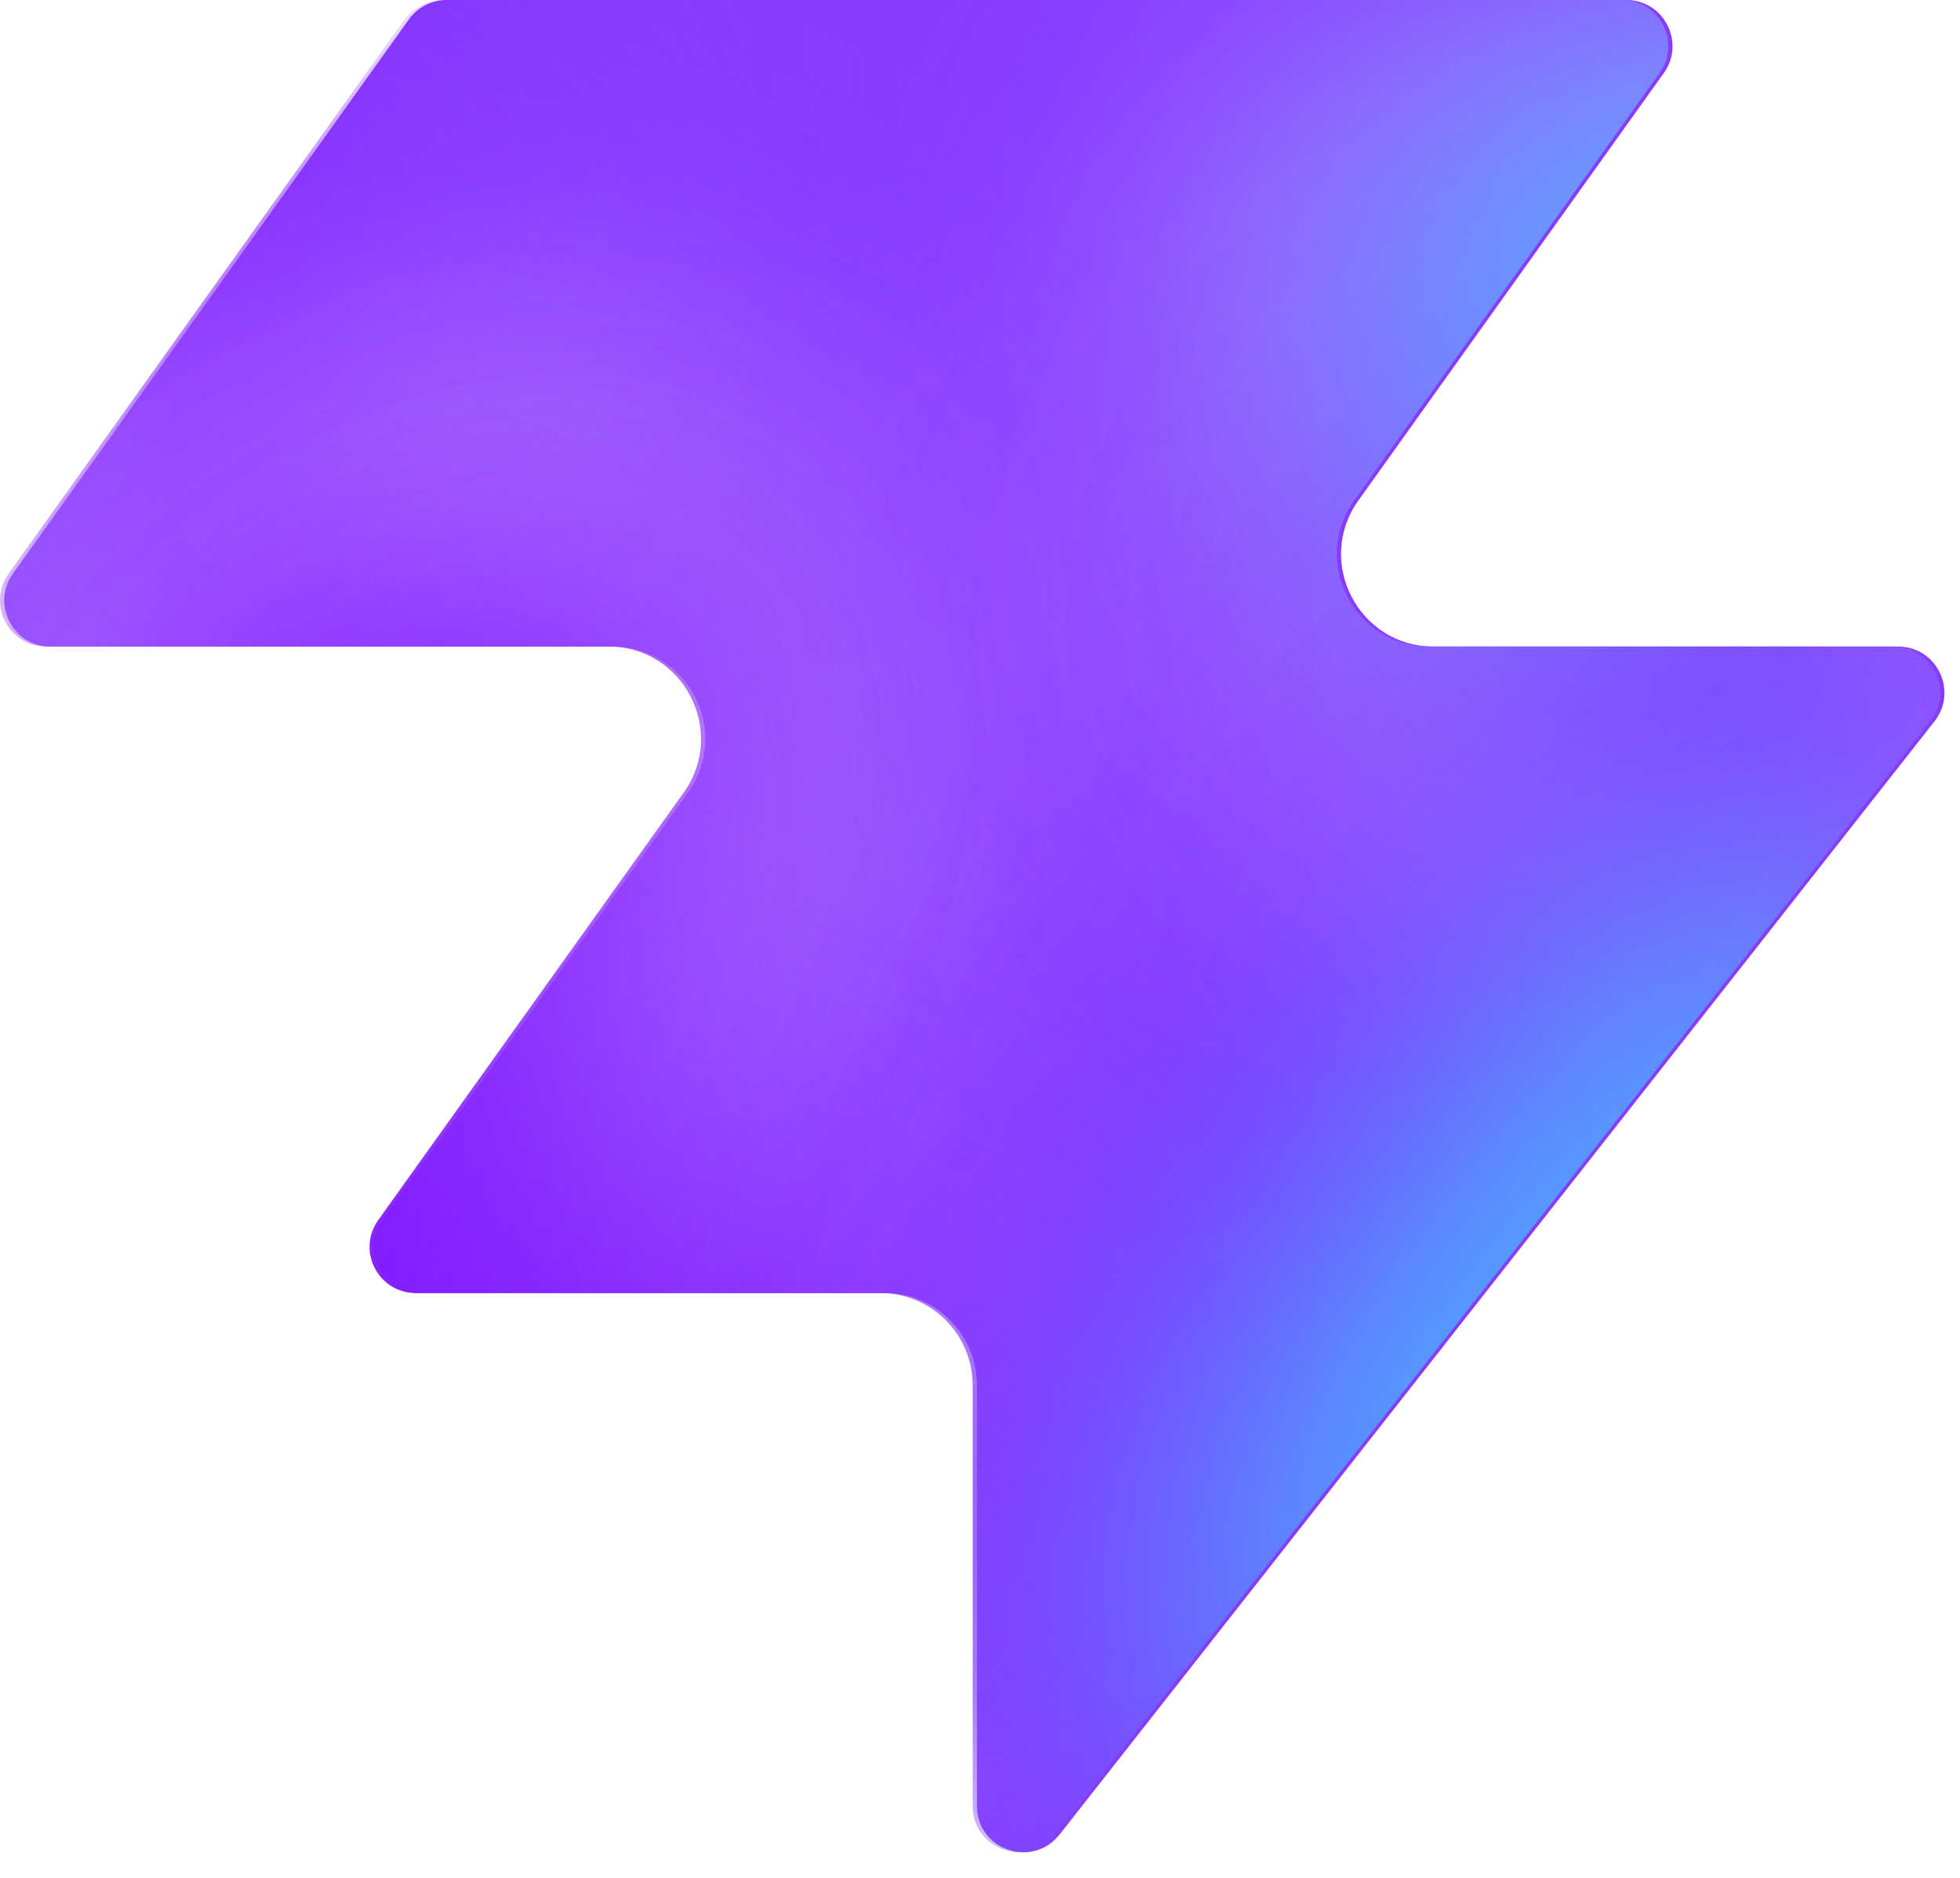
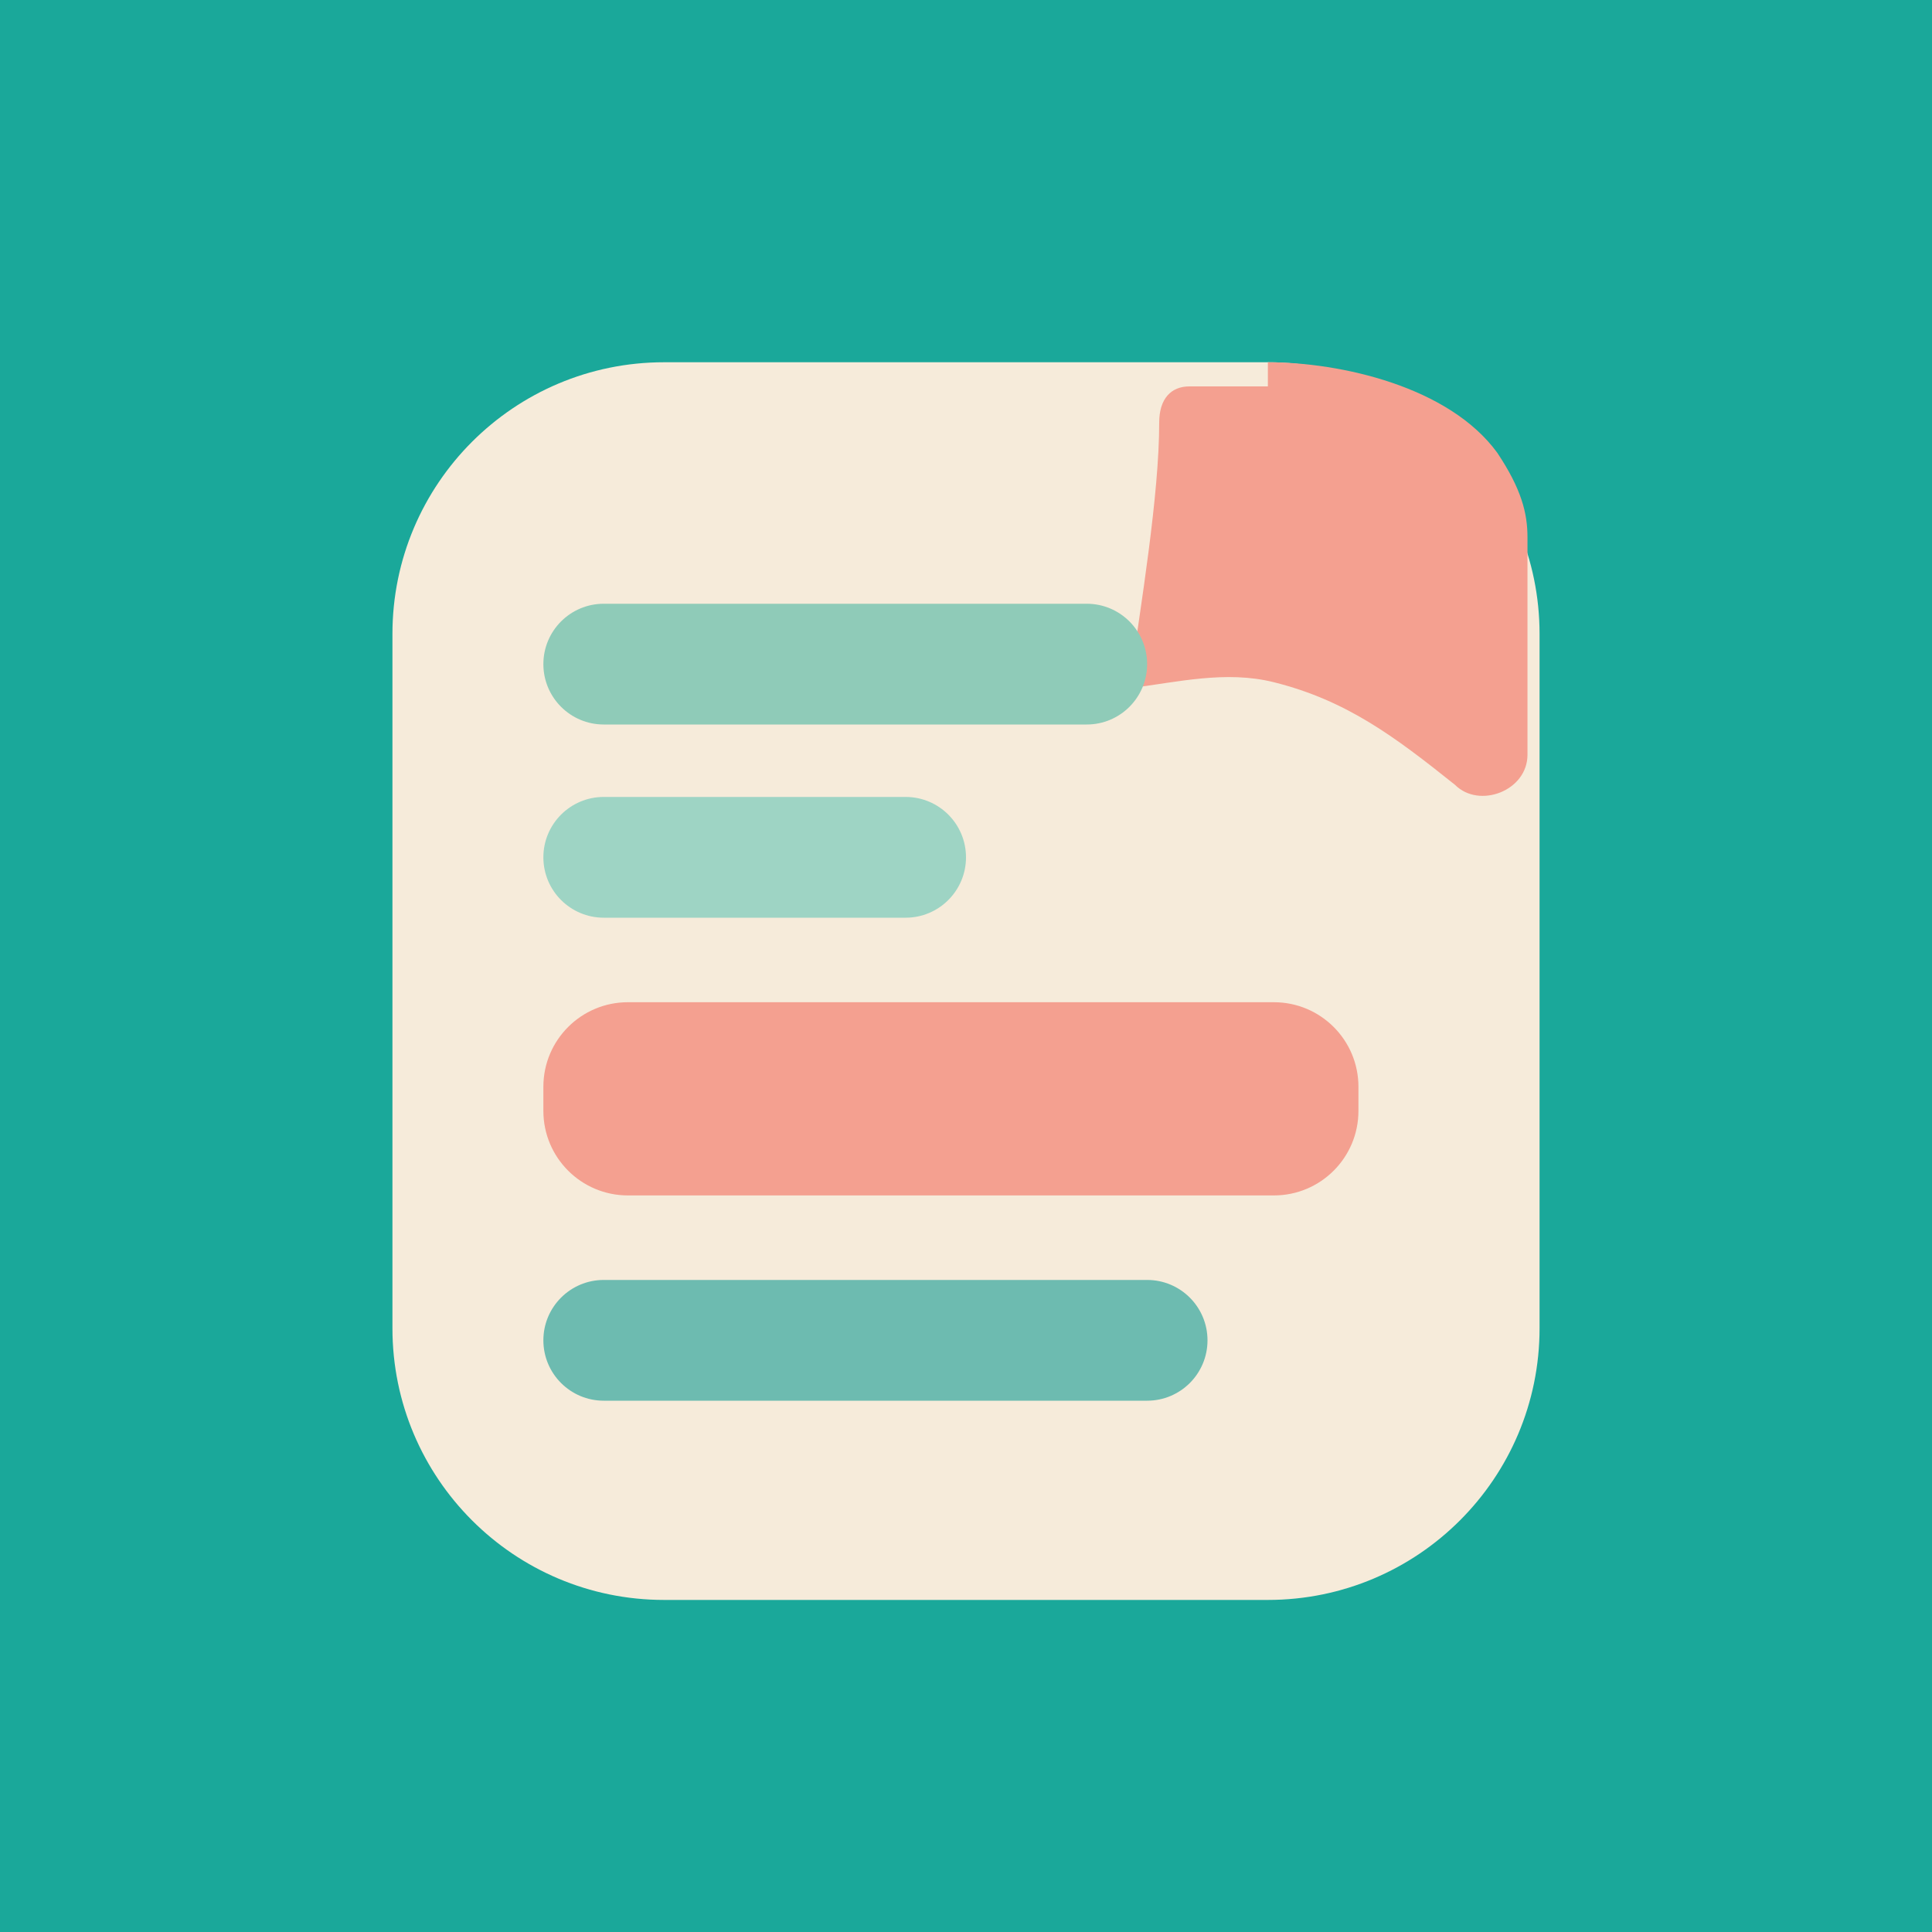
- <svg xmlns="http://www.w3.org/2000/svg" width="48" height="46" fill="none" viewBox="0 0 48 46">
-   <path fill="#863bff" d="M25.946 44.938c-.664.845-2.021.375-2.021-.698V33.937a2.26 2.26 0 0 0-2.262-2.262H10.287c-.92 0-1.456-1.04-.92-1.788l7.48-10.471c1.07-1.497 0-3.578-1.842-3.578H1.237c-.92 0-1.456-1.04-.92-1.788L10.013.474c.214-.297.556-.474.92-.474h28.894c.92 0 1.456 1.04.92 1.788l-7.48 10.471c-1.07 1.498 0 3.579 1.842 3.579h11.377c.943 0 1.473 1.088.89 1.83L25.947 44.94z" style="fill:#863bff;fill:color(display-p3 .525 .23 1);fill-opacity:1" />
-   <mask id="a" width="48" height="46" x="0" y="0" maskUnits="userSpaceOnUse" style="mask-type:alpha">
-     <path fill="#000" d="M25.842 44.938c-.664.844-2.021.375-2.021-.698V33.937a2.26 2.26 0 0 0-2.262-2.262H10.183c-.92 0-1.456-1.04-.92-1.788l7.48-10.471c1.07-1.498 0-3.579-1.842-3.579H1.133c-.92 0-1.456-1.04-.92-1.787L9.91.473c.214-.297.556-.474.92-.474h28.894c.92 0 1.456 1.04.92 1.788l-7.48 10.471c-1.07 1.498 0 3.578 1.842 3.578h11.377c.943 0 1.473 1.088.89 1.832L25.843 44.94z" style="fill:#000;fill-opacity:1" />
-   </mask>
-   <g mask="url(#a)">
-     <g filter="url(#b)">
-       <ellipse cx="5.508" cy="14.704" fill="#ede6ff" rx="5.508" ry="14.704" style="fill:#ede6ff;fill:color(display-p3 .927 .903 1);fill-opacity:1" transform="matrix(.00324 1 1 -.00324 -4.47 31.516)" />
-     </g>
-     <g filter="url(#c)">
-       <ellipse cx="10.399" cy="29.851" fill="#ede6ff" rx="10.399" ry="29.851" style="fill:#ede6ff;fill:color(display-p3 .927 .903 1);fill-opacity:1" transform="matrix(.00324 1 1 -.00324 -39.328 7.883)" />
-     </g>
-     <g filter="url(#d)">
-       <ellipse cx="5.508" cy="30.487" fill="#7e14ff" rx="5.508" ry="30.487" style="fill:#7e14ff;fill:color(display-p3 .492 .077 1);fill-opacity:1" transform="rotate(89.814 -25.913 -14.639)scale(1 -1)" />
-     </g>
-     <g filter="url(#e)">
-       <ellipse cx="5.508" cy="30.599" fill="#7e14ff" rx="5.508" ry="30.599" style="fill:#7e14ff;fill:color(display-p3 .492 .077 1);fill-opacity:1" transform="rotate(89.814 -32.644 -3.334)scale(1 -1)" />
-     </g>
-     <g filter="url(#f)">
-       <ellipse cx="5.508" cy="30.599" fill="#7e14ff" rx="5.508" ry="30.599" style="fill:#7e14ff;fill:color(display-p3 .492 .077 1);fill-opacity:1" transform="matrix(.00324 1 1 -.00324 -34.34 30.47)" />
-     </g>
-     <g filter="url(#g)">
-       <ellipse cx="14.072" cy="22.078" fill="#ede6ff" rx="14.072" ry="22.078" style="fill:#ede6ff;fill:color(display-p3 .927 .903 1);fill-opacity:1" transform="rotate(93.35 24.506 48.493)scale(-1 1)" />
-     </g>
-     <g filter="url(#h)">
-       <ellipse cx="3.47" cy="21.501" fill="#7e14ff" rx="3.47" ry="21.501" style="fill:#7e14ff;fill:color(display-p3 .492 .077 1);fill-opacity:1" transform="rotate(89.009 28.708 47.59)scale(-1 1)" />
-     </g>
-     <g filter="url(#i)">
-       <ellipse cx="3.47" cy="21.501" fill="#7e14ff" rx="3.47" ry="21.501" style="fill:#7e14ff;fill:color(display-p3 .492 .077 1);fill-opacity:1" transform="rotate(89.009 28.708 47.59)scale(-1 1)" />
-     </g>
-     <g filter="url(#j)">
-       <ellipse cx=".387" cy="8.972" fill="#7e14ff" rx="4.407" ry="29.108" style="fill:#7e14ff;fill:color(display-p3 .492 .077 1);fill-opacity:1" transform="rotate(39.51 .387 8.972)" />
-     </g>
-     <g filter="url(#k)">
-       <ellipse cx="47.523" cy="-6.092" fill="#7e14ff" rx="4.407" ry="29.108" style="fill:#7e14ff;fill:color(display-p3 .492 .077 1);fill-opacity:1" transform="rotate(37.892 47.523 -6.092)" />
-     </g>
-     <g filter="url(#l)">
-       <ellipse cx="41.412" cy="6.333" fill="#47bfff" rx="5.971" ry="9.665" style="fill:#47bfff;fill:color(display-p3 .28 .748 1);fill-opacity:1" transform="rotate(37.892 41.412 6.333)" />
-     </g>
-     <g filter="url(#m)">
-       <ellipse cx="-1.879" cy="38.332" fill="#7e14ff" rx="4.407" ry="29.108" style="fill:#7e14ff;fill:color(display-p3 .492 .077 1);fill-opacity:1" transform="rotate(37.892 -1.88 38.332)" />
-     </g>
-     <g filter="url(#n)">
-       <ellipse cx="-1.879" cy="38.332" fill="#7e14ff" rx="4.407" ry="29.108" style="fill:#7e14ff;fill:color(display-p3 .492 .077 1);fill-opacity:1" transform="rotate(37.892 -1.88 38.332)" />
-     </g>
-     <g filter="url(#o)">
-       <ellipse cx="35.651" cy="29.907" fill="#7e14ff" rx="4.407" ry="29.108" style="fill:#7e14ff;fill:color(display-p3 .492 .077 1);fill-opacity:1" transform="rotate(37.892 35.651 29.907)" />
-     </g>
-     <g filter="url(#p)">
-       <ellipse cx="38.418" cy="32.4" fill="#47bfff" rx="5.971" ry="15.297" style="fill:#47bfff;fill:color(display-p3 .28 .748 1);fill-opacity:1" transform="rotate(37.892 38.418 32.4)" />
-     </g>
-   </g>
-   <defs>
-     <filter id="b" width="60.045" height="41.654" x="-19.77" y="16.149" color-interpolation-filters="sRGB" filterUnits="userSpaceOnUse">
-       <feFlood flood-opacity="0" result="BackgroundImageFix" />
-       <feBlend in="SourceGraphic" in2="BackgroundImageFix" result="shape" />
-       <feGaussianBlur result="effect1_foregroundBlur_2002_17158" stdDeviation="7.659" />
-     </filter>
-     <filter id="c" width="90.34" height="51.437" x="-54.613" y="-7.533" color-interpolation-filters="sRGB" filterUnits="userSpaceOnUse">
-       <feFlood flood-opacity="0" result="BackgroundImageFix" />
-       <feBlend in="SourceGraphic" in2="BackgroundImageFix" result="shape" />
-       <feGaussianBlur result="effect1_foregroundBlur_2002_17158" stdDeviation="7.659" />
-     </filter>
-     <filter id="d" width="79.355" height="29.4" x="-49.64" y="2.03" color-interpolation-filters="sRGB" filterUnits="userSpaceOnUse">
-       <feFlood flood-opacity="0" result="BackgroundImageFix" />
-       <feBlend in="SourceGraphic" in2="BackgroundImageFix" result="shape" />
-       <feGaussianBlur result="effect1_foregroundBlur_2002_17158" stdDeviation="4.596" />
-     </filter>
-     <filter id="e" width="79.579" height="29.4" x="-45.045" y="20.029" color-interpolation-filters="sRGB" filterUnits="userSpaceOnUse">
-       <feFlood flood-opacity="0" result="BackgroundImageFix" />
-       <feBlend in="SourceGraphic" in2="BackgroundImageFix" result="shape" />
-       <feGaussianBlur result="effect1_foregroundBlur_2002_17158" stdDeviation="4.596" />
-     </filter>
-     <filter id="f" width="79.579" height="29.4" x="-43.513" y="21.178" color-interpolation-filters="sRGB" filterUnits="userSpaceOnUse">
-       <feFlood flood-opacity="0" result="BackgroundImageFix" />
-       <feBlend in="SourceGraphic" in2="BackgroundImageFix" result="shape" />
-       <feGaussianBlur result="effect1_foregroundBlur_2002_17158" stdDeviation="4.596" />
-     </filter>
-     <filter id="g" width="74.749" height="58.852" x="15.756" y="-17.901" color-interpolation-filters="sRGB" filterUnits="userSpaceOnUse">
-       <feFlood flood-opacity="0" result="BackgroundImageFix" />
-       <feBlend in="SourceGraphic" in2="BackgroundImageFix" result="shape" />
-       <feGaussianBlur result="effect1_foregroundBlur_2002_17158" stdDeviation="7.659" />
-     </filter>
-     <filter id="h" width="61.377" height="25.362" x="23.548" y="2.284" color-interpolation-filters="sRGB" filterUnits="userSpaceOnUse">
-       <feFlood flood-opacity="0" result="BackgroundImageFix" />
-       <feBlend in="SourceGraphic" in2="BackgroundImageFix" result="shape" />
-       <feGaussianBlur result="effect1_foregroundBlur_2002_17158" stdDeviation="4.596" />
-     </filter>
-     <filter id="i" width="61.377" height="25.362" x="23.548" y="2.284" color-interpolation-filters="sRGB" filterUnits="userSpaceOnUse">
-       <feFlood flood-opacity="0" result="BackgroundImageFix" />
-       <feBlend in="SourceGraphic" in2="BackgroundImageFix" result="shape" />
-       <feGaussianBlur result="effect1_foregroundBlur_2002_17158" stdDeviation="4.596" />
-     </filter>
-     <filter id="j" width="56.045" height="63.649" x="-27.636" y="-22.853" color-interpolation-filters="sRGB" filterUnits="userSpaceOnUse">
-       <feFlood flood-opacity="0" result="BackgroundImageFix" />
-       <feBlend in="SourceGraphic" in2="BackgroundImageFix" result="shape" />
-       <feGaussianBlur result="effect1_foregroundBlur_2002_17158" stdDeviation="4.596" />
-     </filter>
-     <filter id="k" width="54.814" height="64.646" x="20.116" y="-38.415" color-interpolation-filters="sRGB" filterUnits="userSpaceOnUse">
-       <feFlood flood-opacity="0" result="BackgroundImageFix" />
-       <feBlend in="SourceGraphic" in2="BackgroundImageFix" result="shape" />
-       <feGaussianBlur result="effect1_foregroundBlur_2002_17158" stdDeviation="4.596" />
-     </filter>
-     <filter id="l" width="33.541" height="35.313" x="24.641" y="-11.323" color-interpolation-filters="sRGB" filterUnits="userSpaceOnUse">
-       <feFlood flood-opacity="0" result="BackgroundImageFix" />
-       <feBlend in="SourceGraphic" in2="BackgroundImageFix" result="shape" />
-       <feGaussianBlur result="effect1_foregroundBlur_2002_17158" stdDeviation="4.596" />
-     </filter>
-     <filter id="m" width="54.814" height="64.646" x="-29.286" y="6.009" color-interpolation-filters="sRGB" filterUnits="userSpaceOnUse">
-       <feFlood flood-opacity="0" result="BackgroundImageFix" />
-       <feBlend in="SourceGraphic" in2="BackgroundImageFix" result="shape" />
-       <feGaussianBlur result="effect1_foregroundBlur_2002_17158" stdDeviation="4.596" />
-     </filter>
-     <filter id="n" width="54.814" height="64.646" x="-29.286" y="6.009" color-interpolation-filters="sRGB" filterUnits="userSpaceOnUse">
-       <feFlood flood-opacity="0" result="BackgroundImageFix" />
-       <feBlend in="SourceGraphic" in2="BackgroundImageFix" result="shape" />
-       <feGaussianBlur result="effect1_foregroundBlur_2002_17158" stdDeviation="4.596" />
-     </filter>
-     <filter id="o" width="54.814" height="64.646" x="8.244" y="-2.416" color-interpolation-filters="sRGB" filterUnits="userSpaceOnUse">
-       <feFlood flood-opacity="0" result="BackgroundImageFix" />
-       <feBlend in="SourceGraphic" in2="BackgroundImageFix" result="shape" />
-       <feGaussianBlur result="effect1_foregroundBlur_2002_17158" stdDeviation="4.596" />
-     </filter>
-     <filter id="p" width="39.409" height="43.623" x="18.713" y="10.588" color-interpolation-filters="sRGB" filterUnits="userSpaceOnUse">
-       <feFlood flood-opacity="0" result="BackgroundImageFix" />
-       <feBlend in="SourceGraphic" in2="BackgroundImageFix" result="shape" />
-       <feGaussianBlur result="effect1_foregroundBlur_2002_17158" stdDeviation="4.596" />
-     </filter>
-   </defs>
+ <svg xmlns="http://www.w3.org/2000/svg" viewBox="0 0 32 32">
+   <rect width="32" height="32" fill="#1AA89A" />
+   <rect x="6.5" y="6" width="19" height="20.5" rx="4.5" fill="#F6EBDA" />
+   <path d="M21 6c1.2 0 3 .4 3.8 1.5.4.6.5 1 .5 1.4v3.6c0 .6-.8.9-1.2.5-1-.8-1.8-1.4-3-1.7-.8-.2-1.6 0-2.4.1.2-1.4.5-3.2.5-4.4 0-.4.2-.6.5-.6H21Z" fill="#F4A090" />
+   <rect x="9" y="10" width="10" height="2" rx="1" fill="#8FCBB8" />
+   <rect x="9" y="13.2" width="7" height="2" rx="1" fill="#9ED4C4" />
+   <rect x="9" y="16.6" width="13.5" height="3.2" rx="1.4" fill="#F4A090" />
+   <rect x="9" y="21.2" width="11" height="2" rx="1" fill="#6DBBB0" />
</svg>
